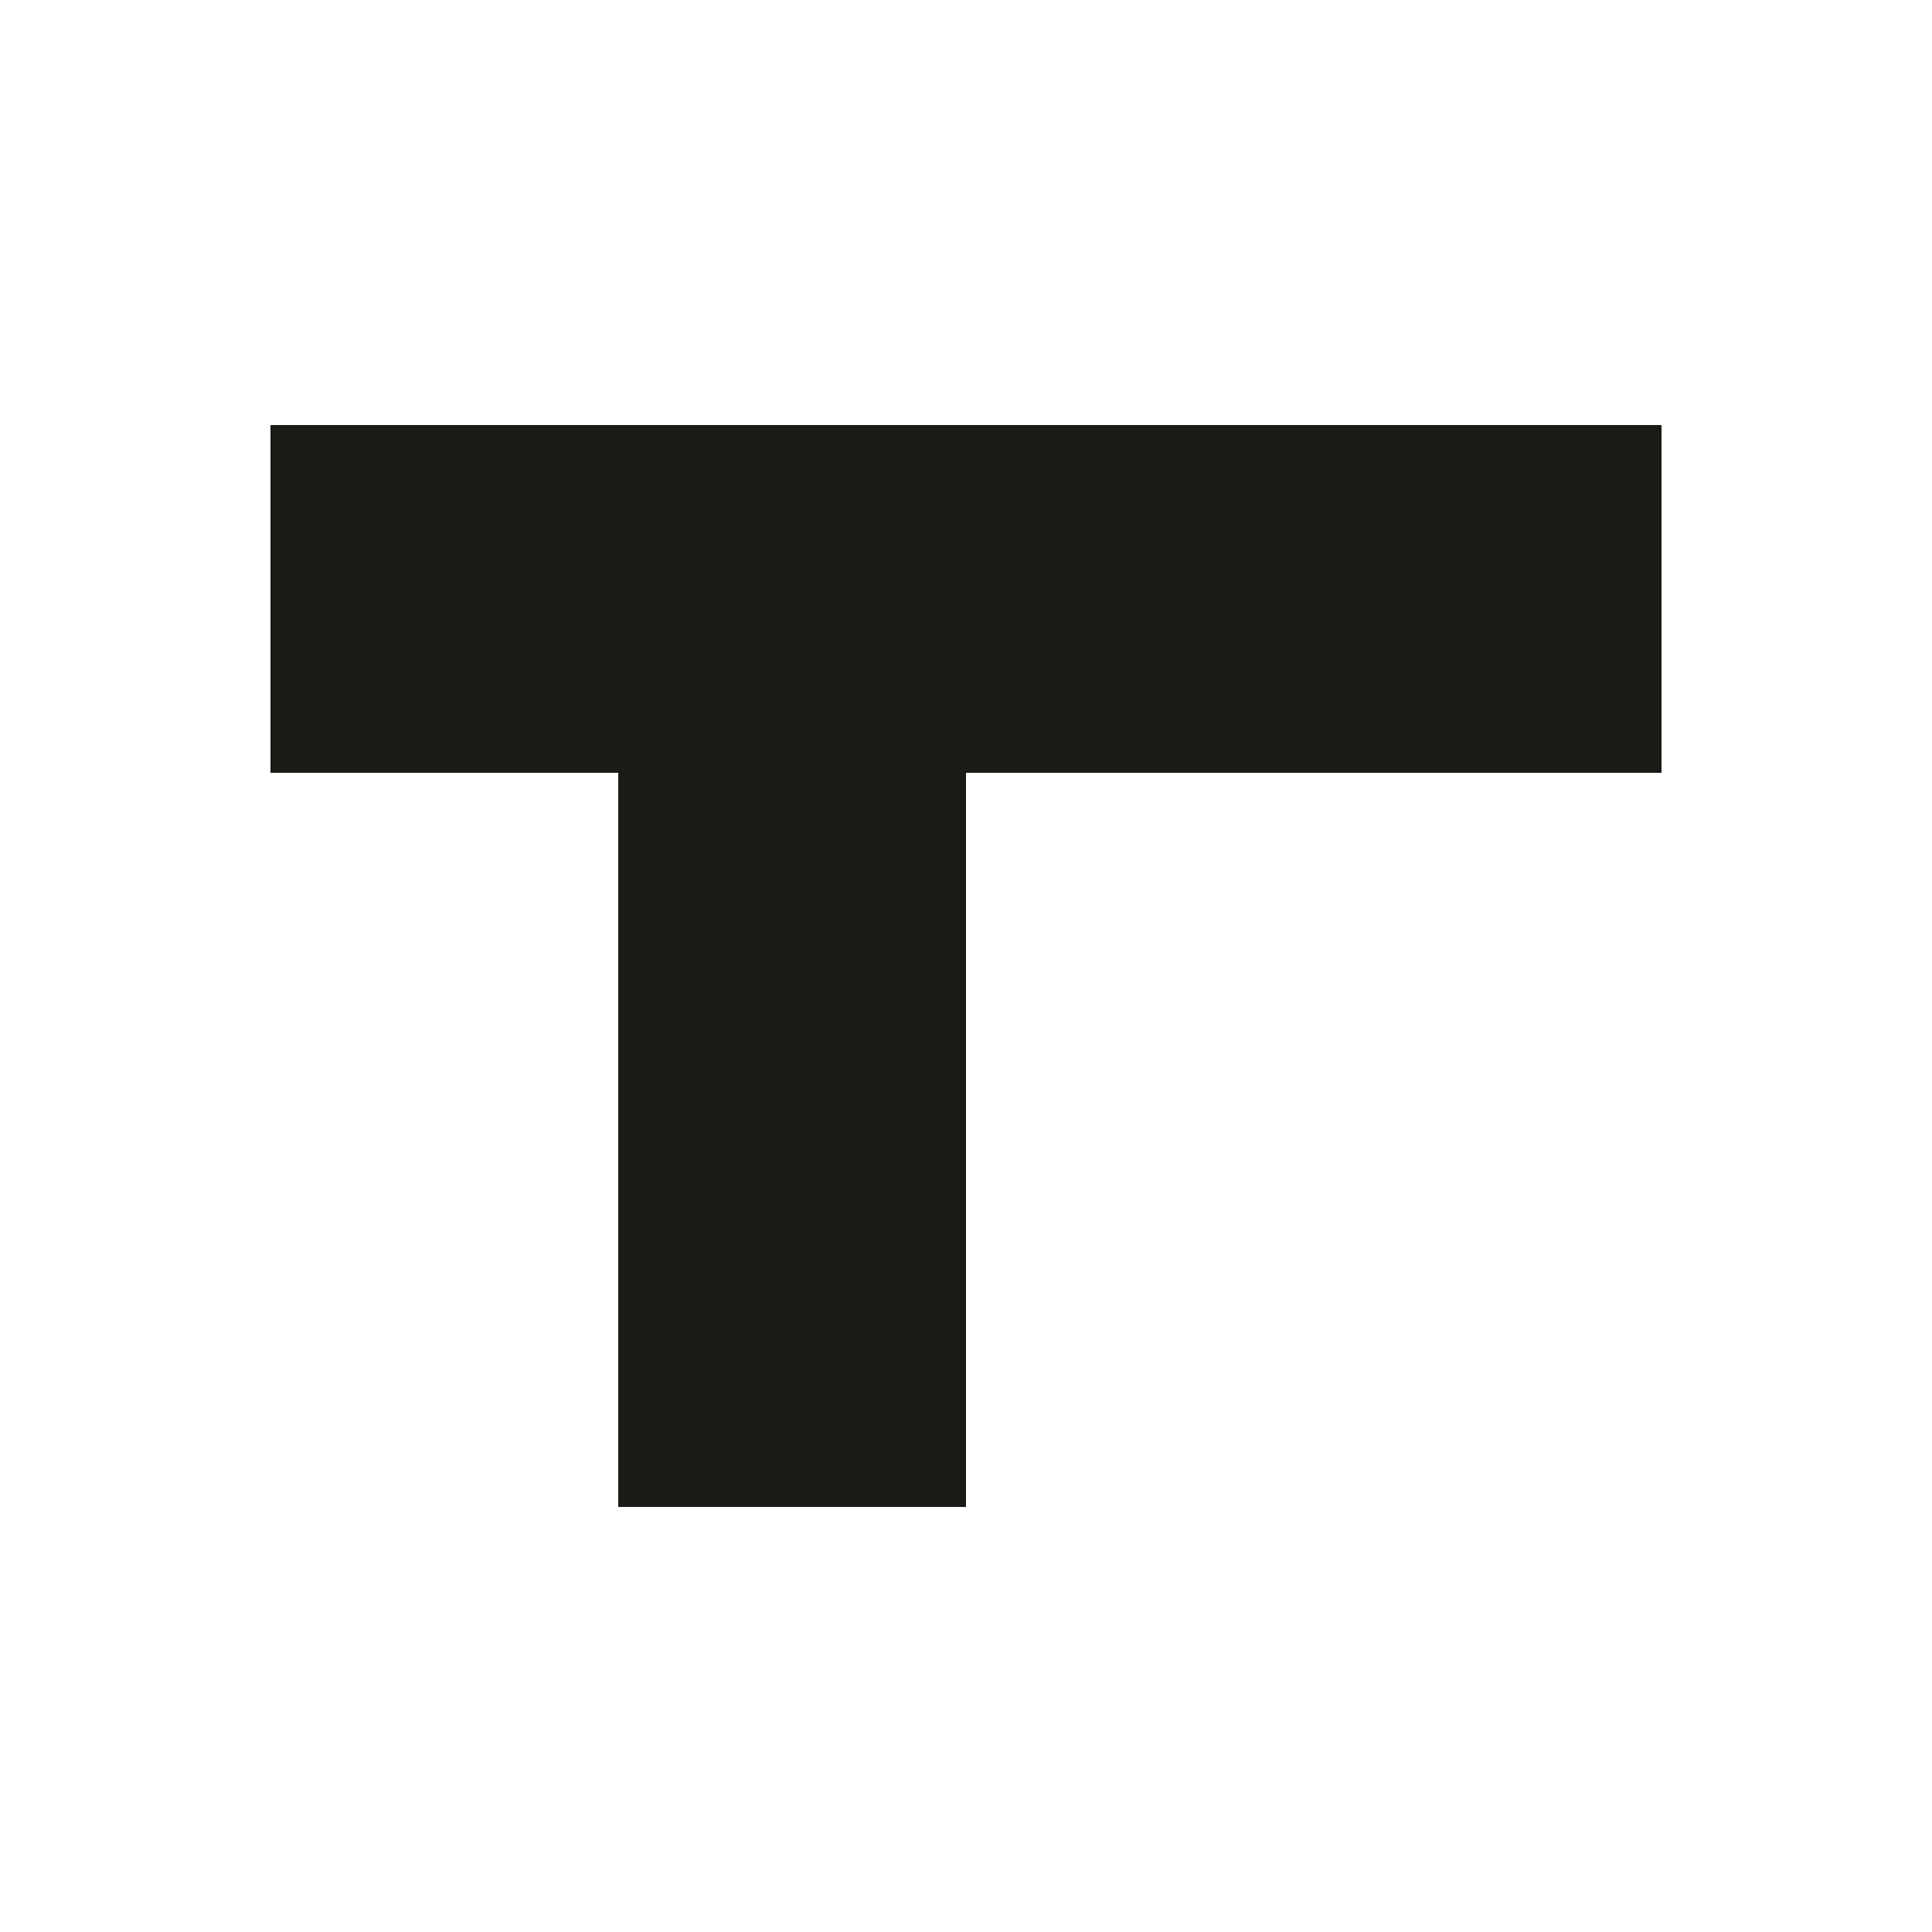
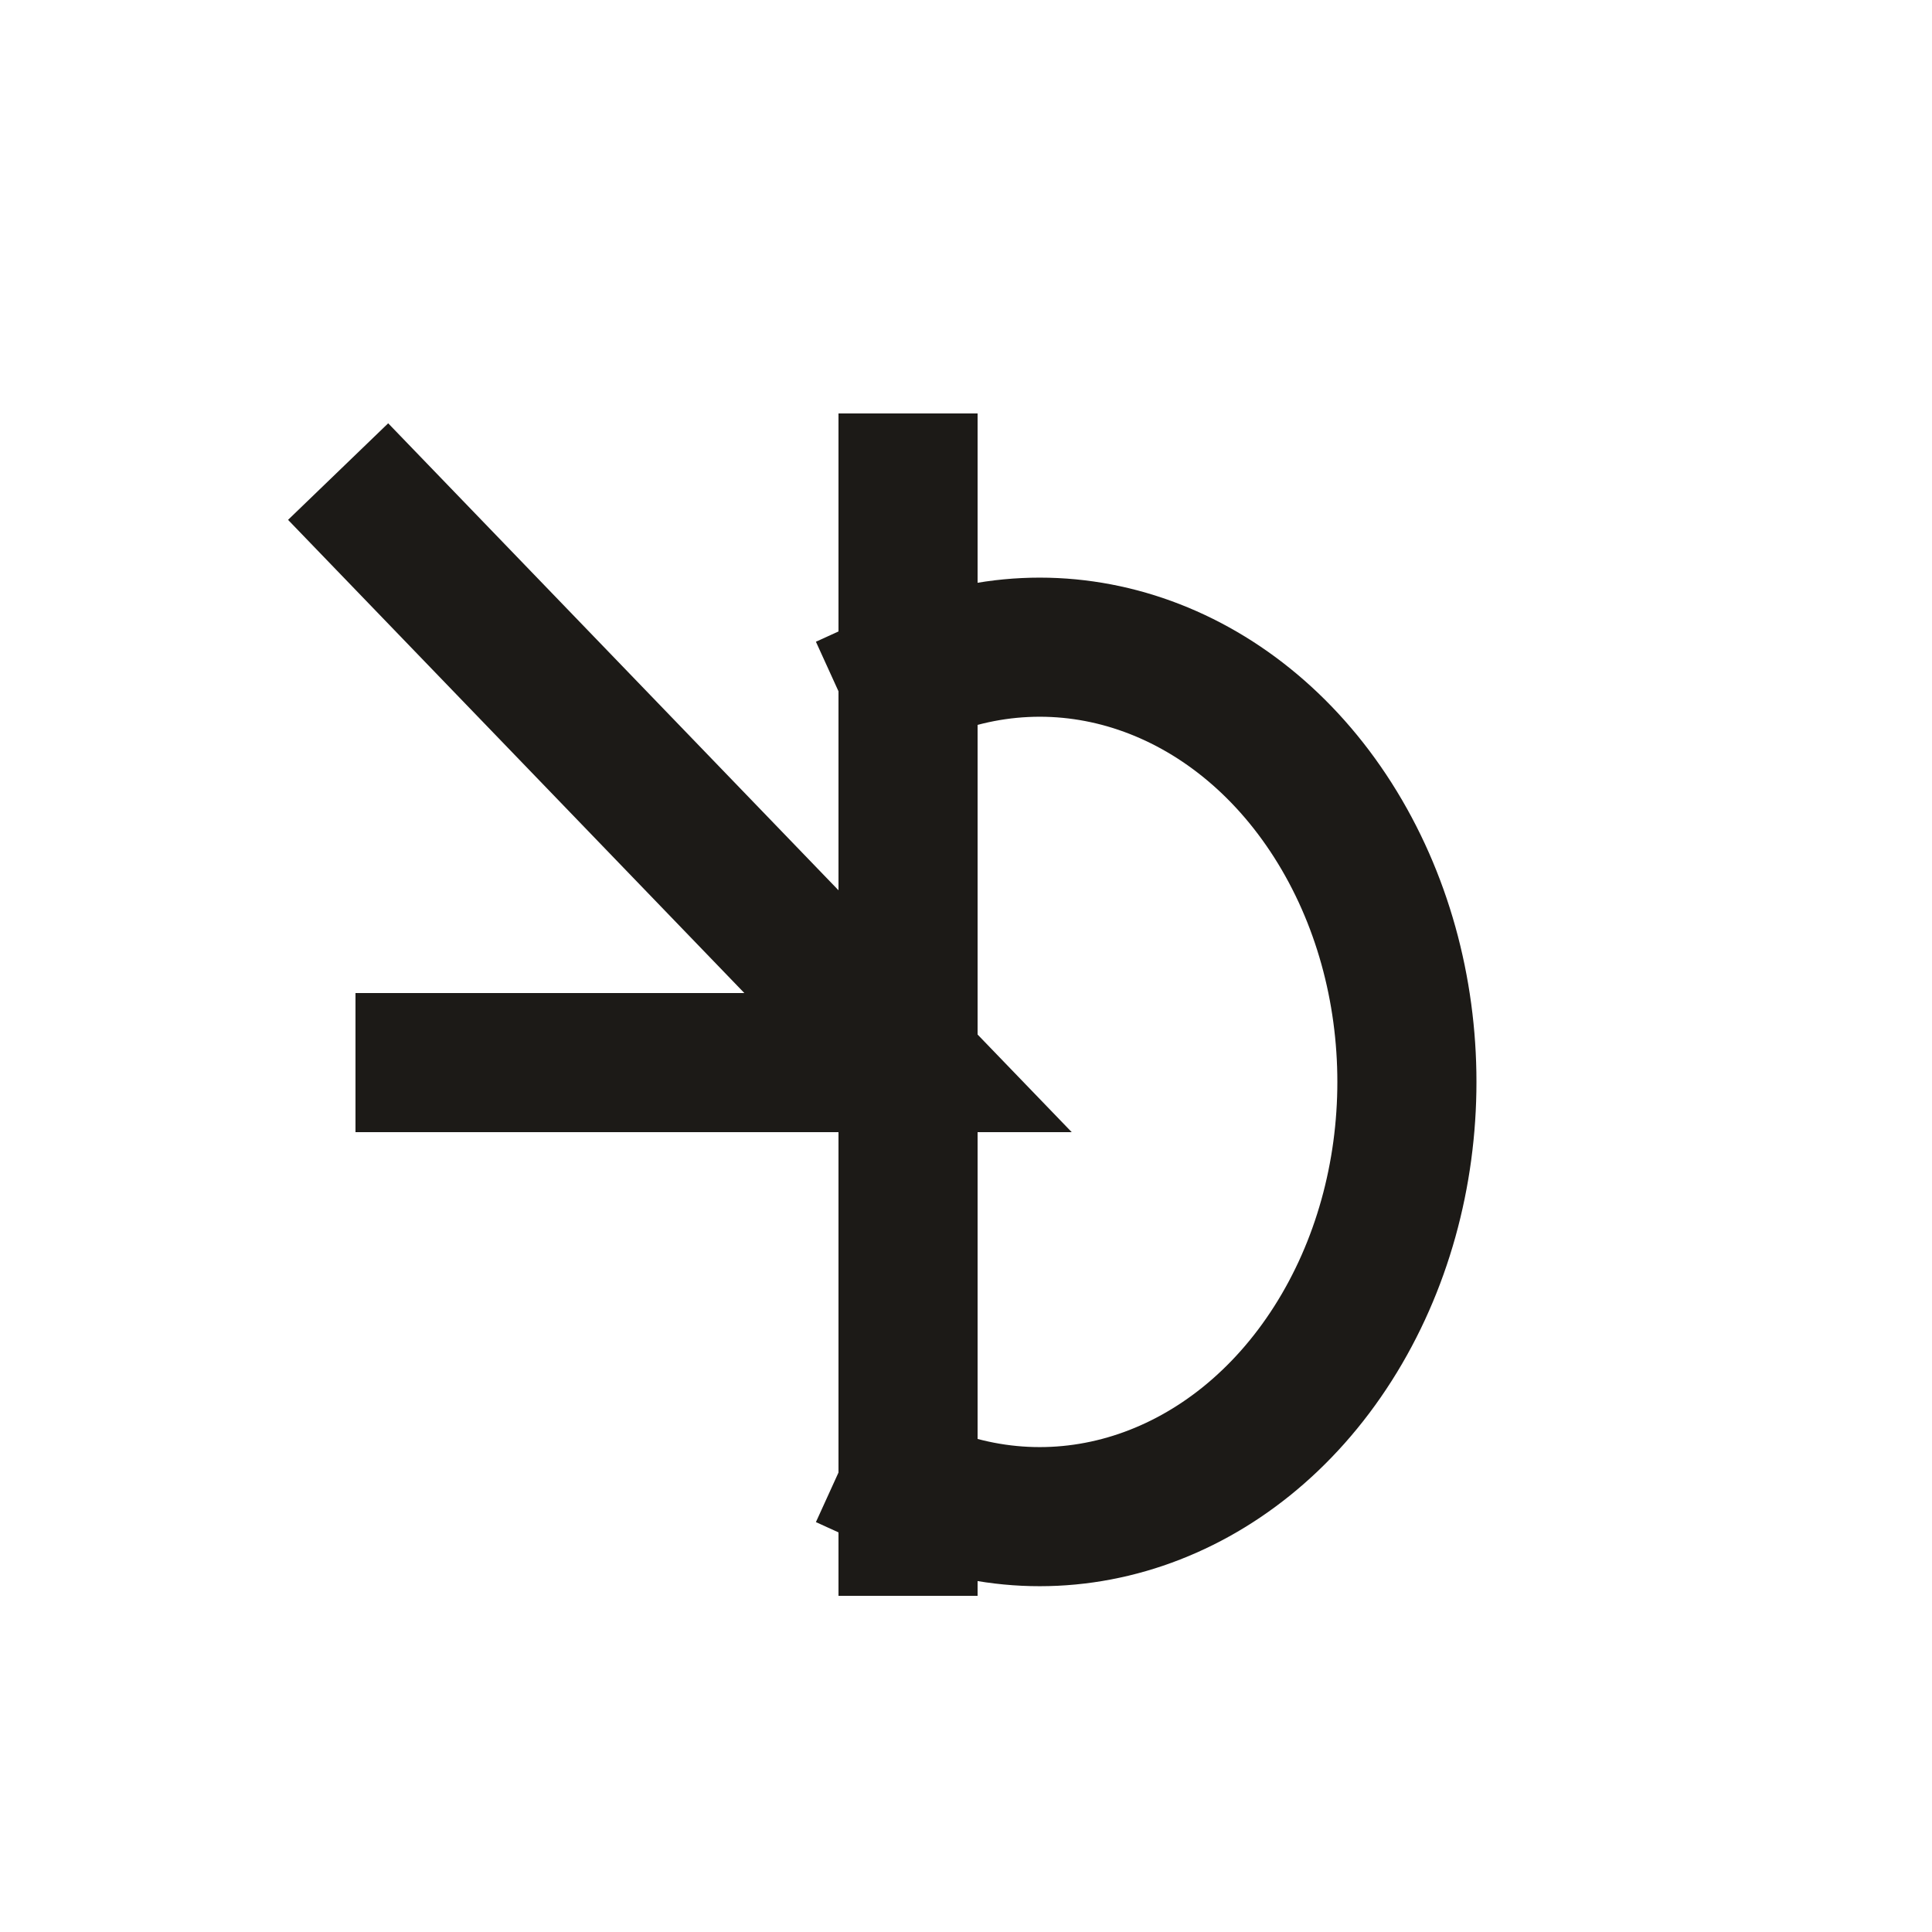
<svg xmlns="http://www.w3.org/2000/svg" viewBox="0 0 100 100" role="img" aria-label="FORTYFIT">
-   <g fill="#1C1A17">
-     <rect x="14" y="22" width="72" height="18" />
-     <rect x="32" y="40" width="18" height="38" />
+   <g fill="none" stroke="#1C1A17" stroke-width="7.2" stroke-linecap="square" stroke-linejoin="miter">
+     <path d="M20 27 L47 55 H22" />
+     <path d="M47 25 V79" />
+     <path d="M47 35 A 19 22.5 0 1 1 47 77" />
  </g>
</svg>
